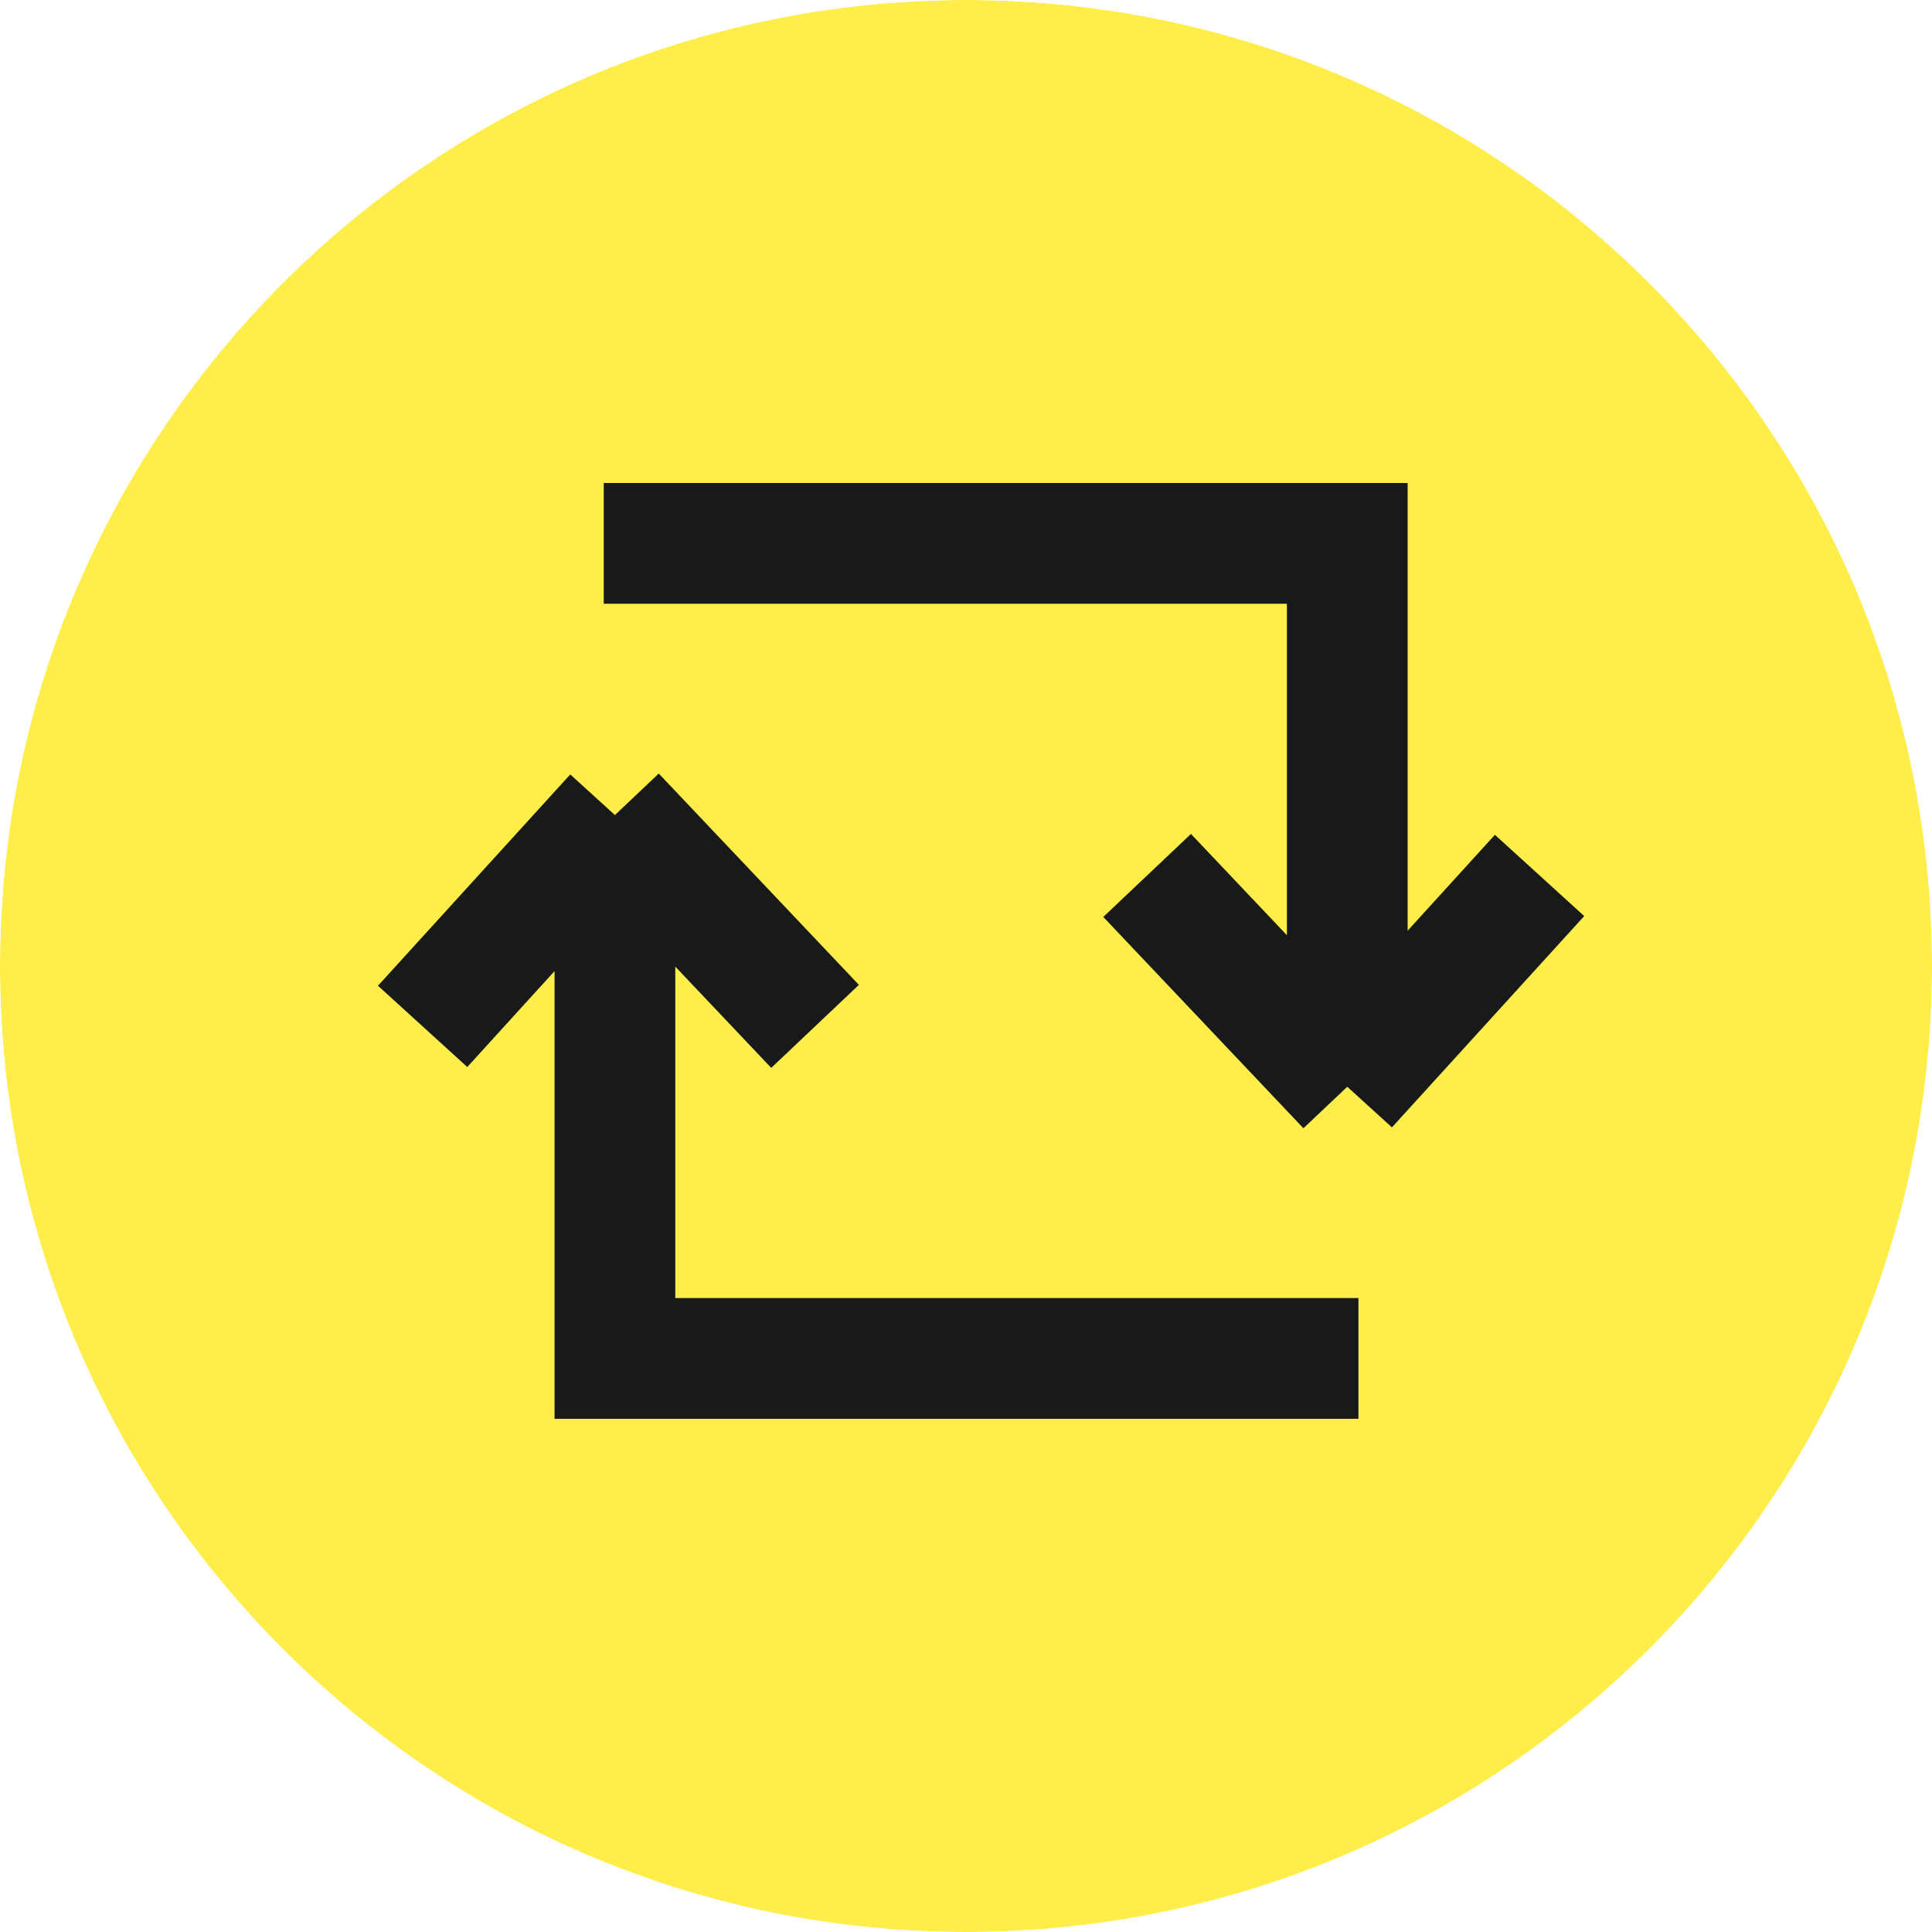
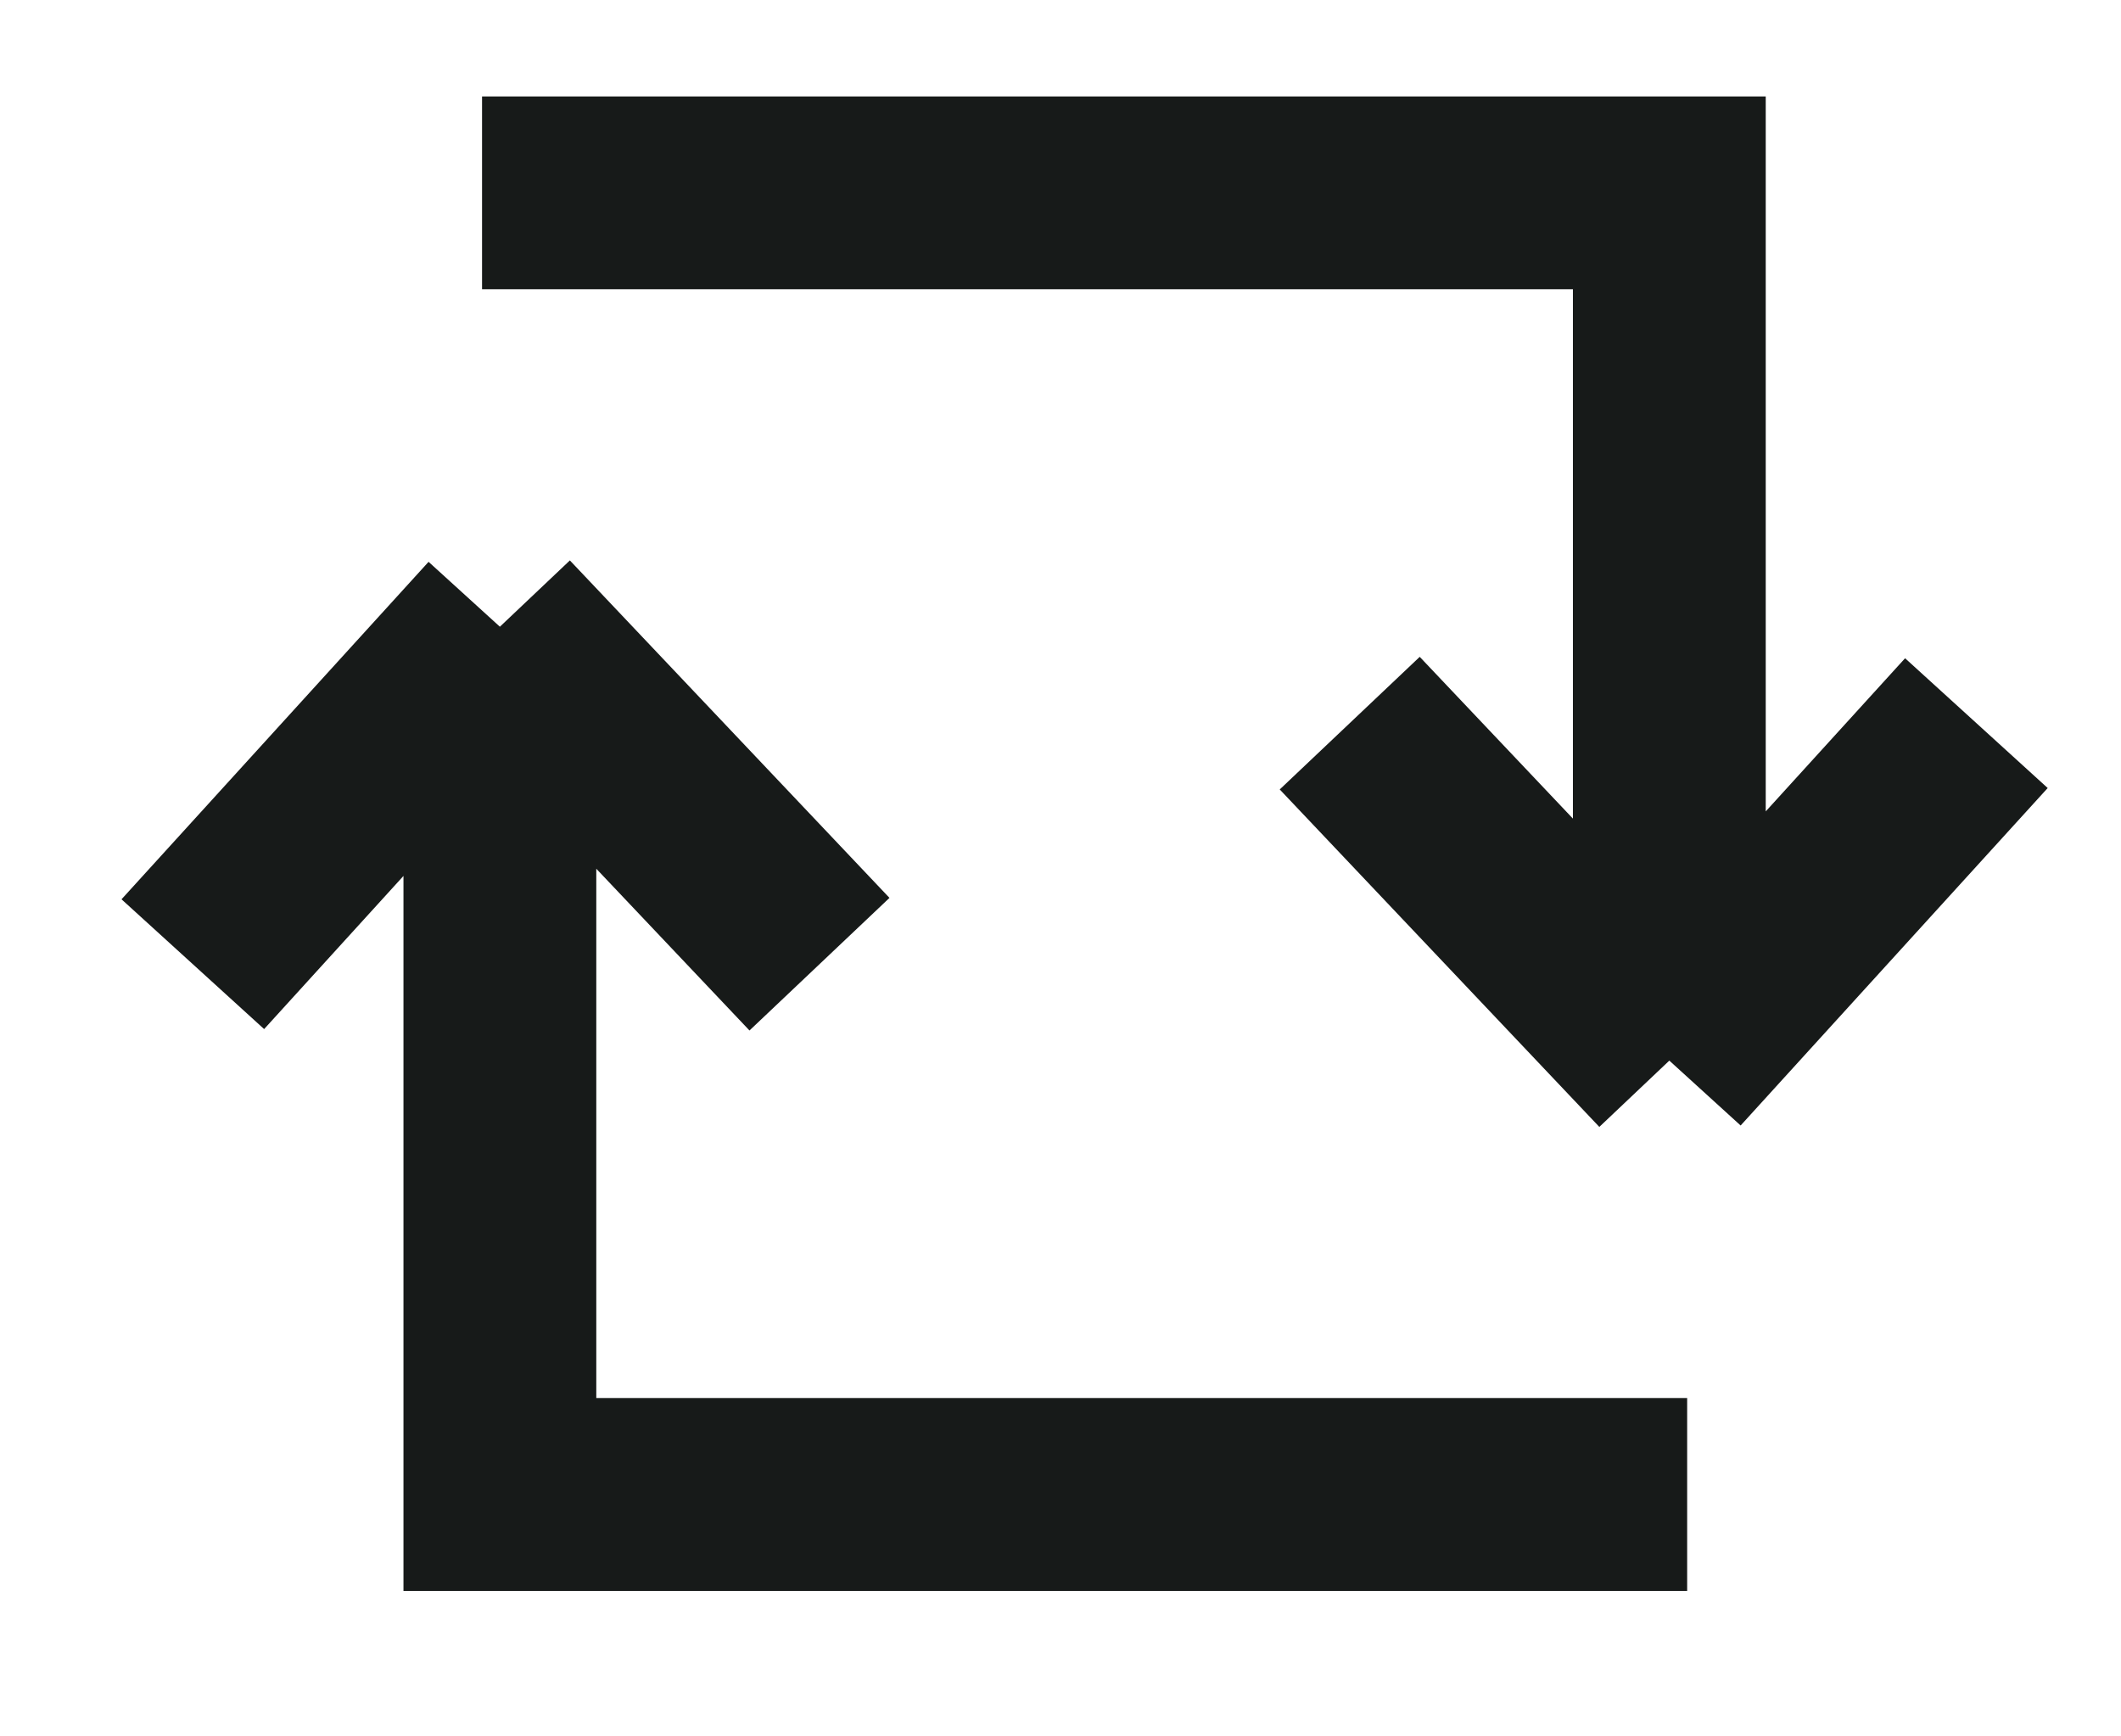
- <svg xmlns="http://www.w3.org/2000/svg" width="32" height="32" viewBox="0 0 32 32" fill="none">
-   <mask id="mask0_3_29" style="mask-type:alpha" maskUnits="userSpaceOnUse" x="0" y="0" width="32" height="32">
-     <circle cx="16" cy="16" r="16" fill="#51F2AE" />
-   </mask>
-   <g mask="url(#mask0_3_29)">
-     <circle cx="16" cy="16" r="16" fill="#FFED4A" />
-     <path d="M22.5 22.5L10.185 22.5V13.5M10.185 13.5L13.5 17M10.185 13.5L7 17" stroke="#171A19" stroke-width="2" />
-     <path d="M10 9L22.315 9V18M22.315 18L19 14.5M22.315 18L25.5 14.5" stroke="#171A19" stroke-width="2" />
-   </g>
+ <svg xmlns="http://www.w3.org/2000/svg" width="22" height="18" viewBox="0 0 22 18" fill="none">
+   <path d="M17.5 15.5L5.185 15.5V6.5M5.185 6.5L8.5 10M5.185 6.5L2 10" stroke="#171A19" stroke-width="2" />
+   <path d="M5 2L17.315 2V11M17.315 11L14 7.5M17.315 11L20.5 7.5" stroke="#171A19" stroke-width="2" />
</svg>
